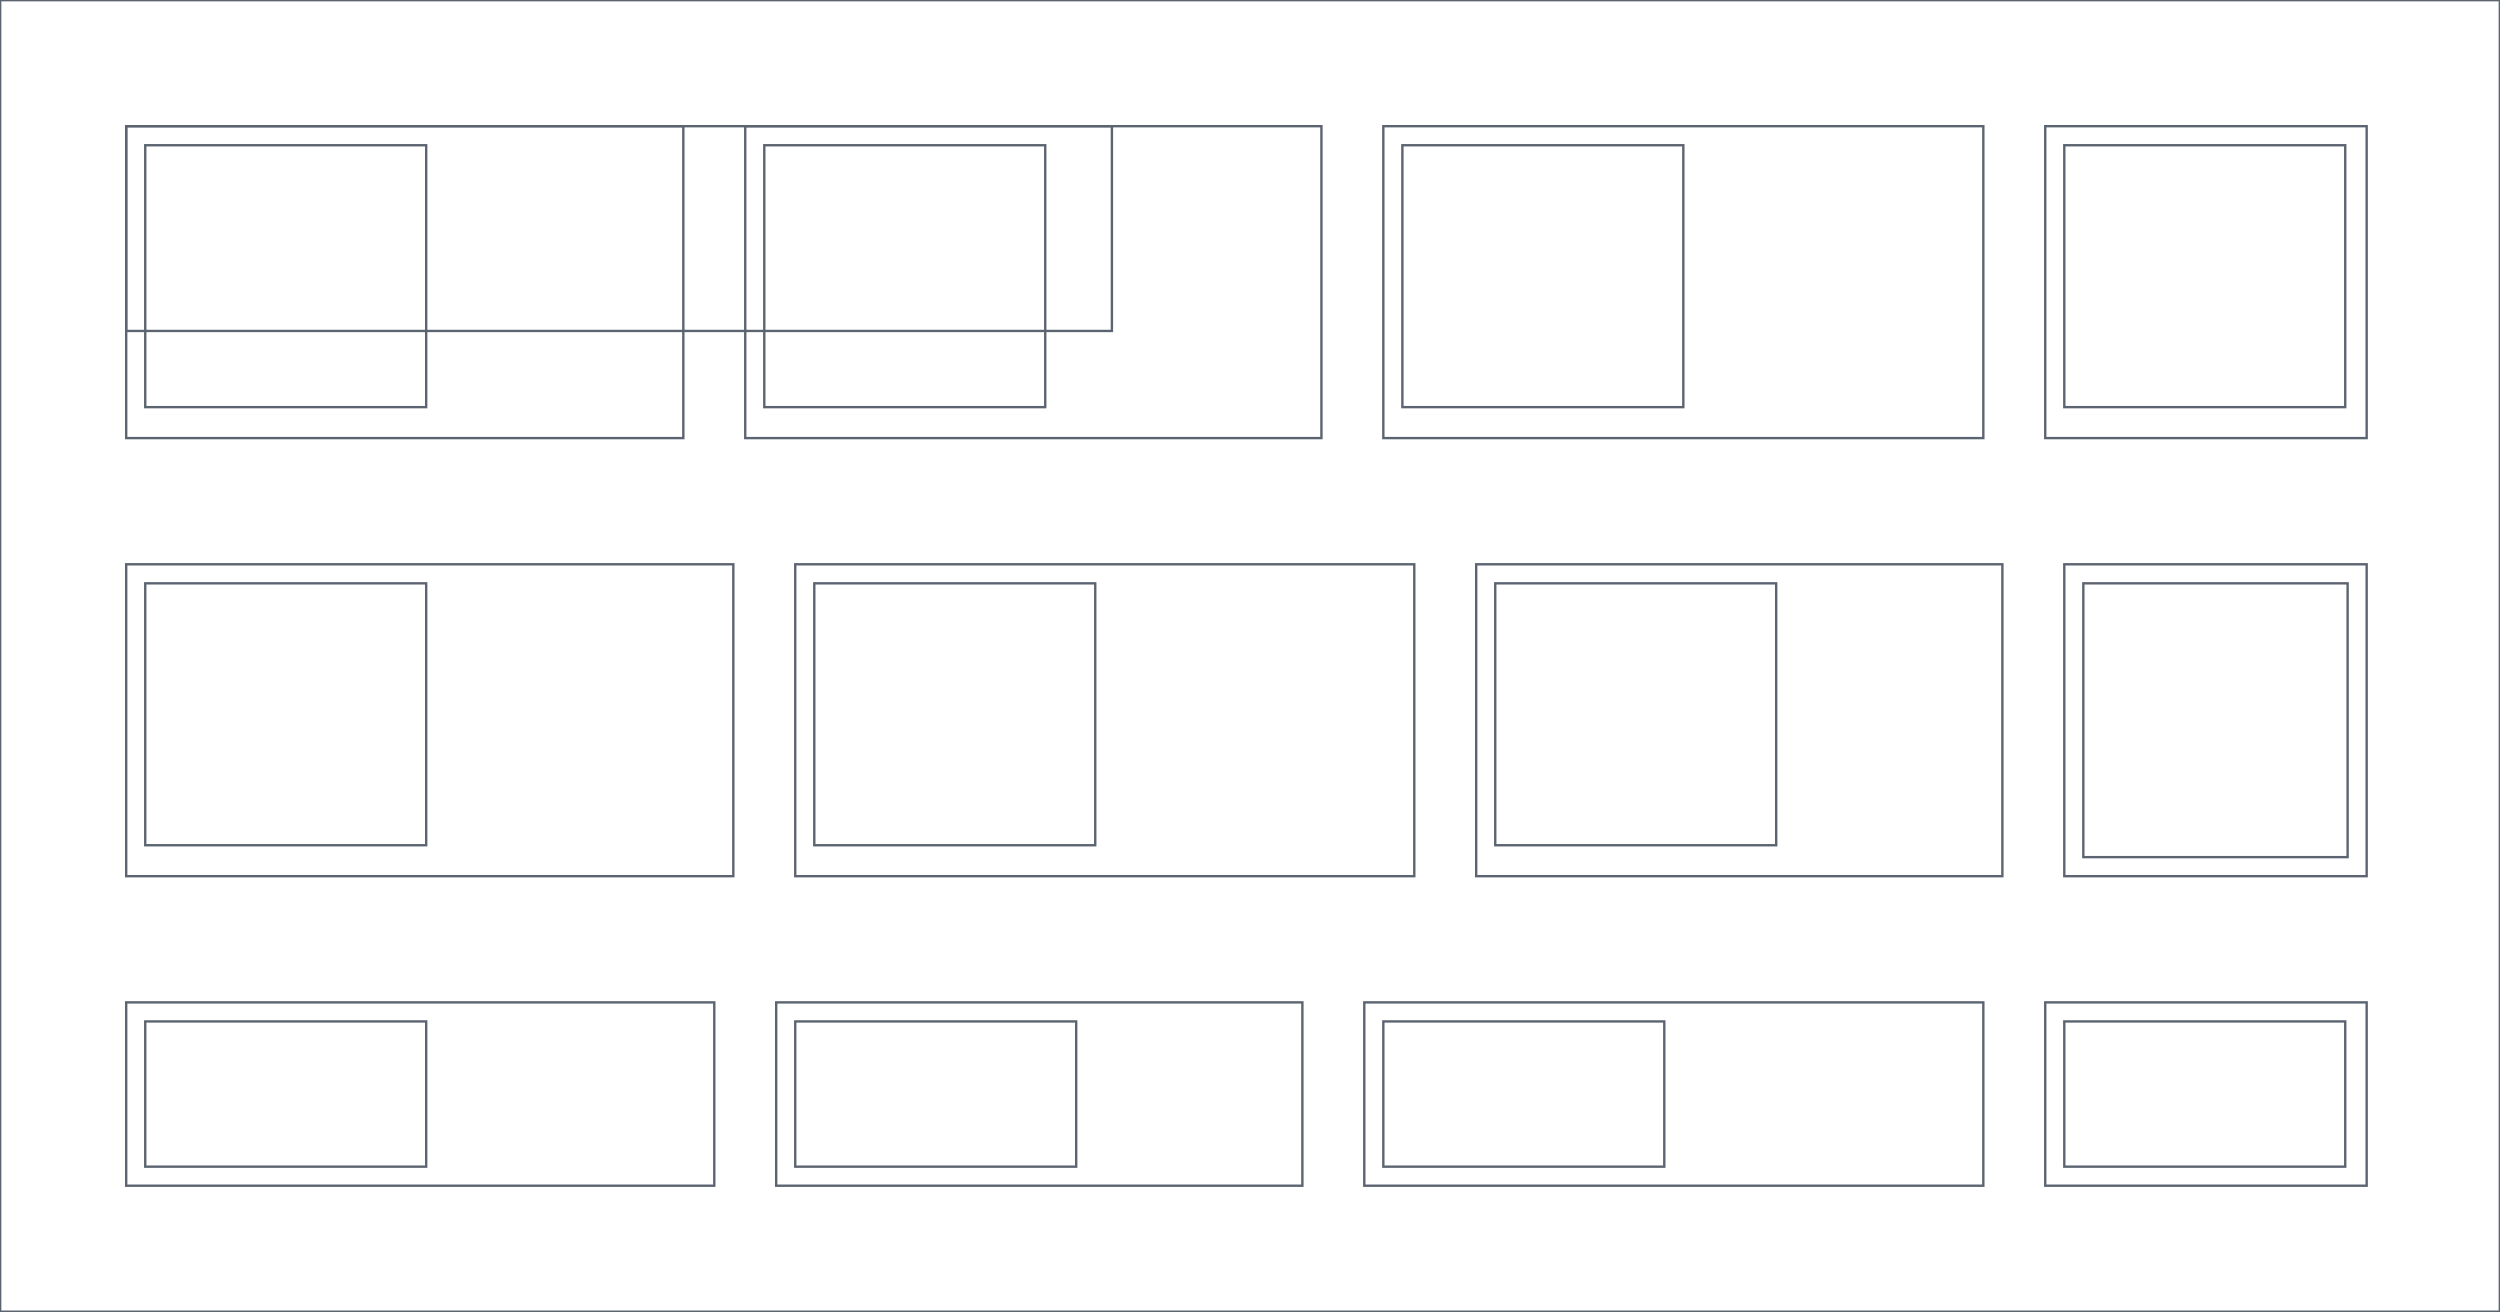
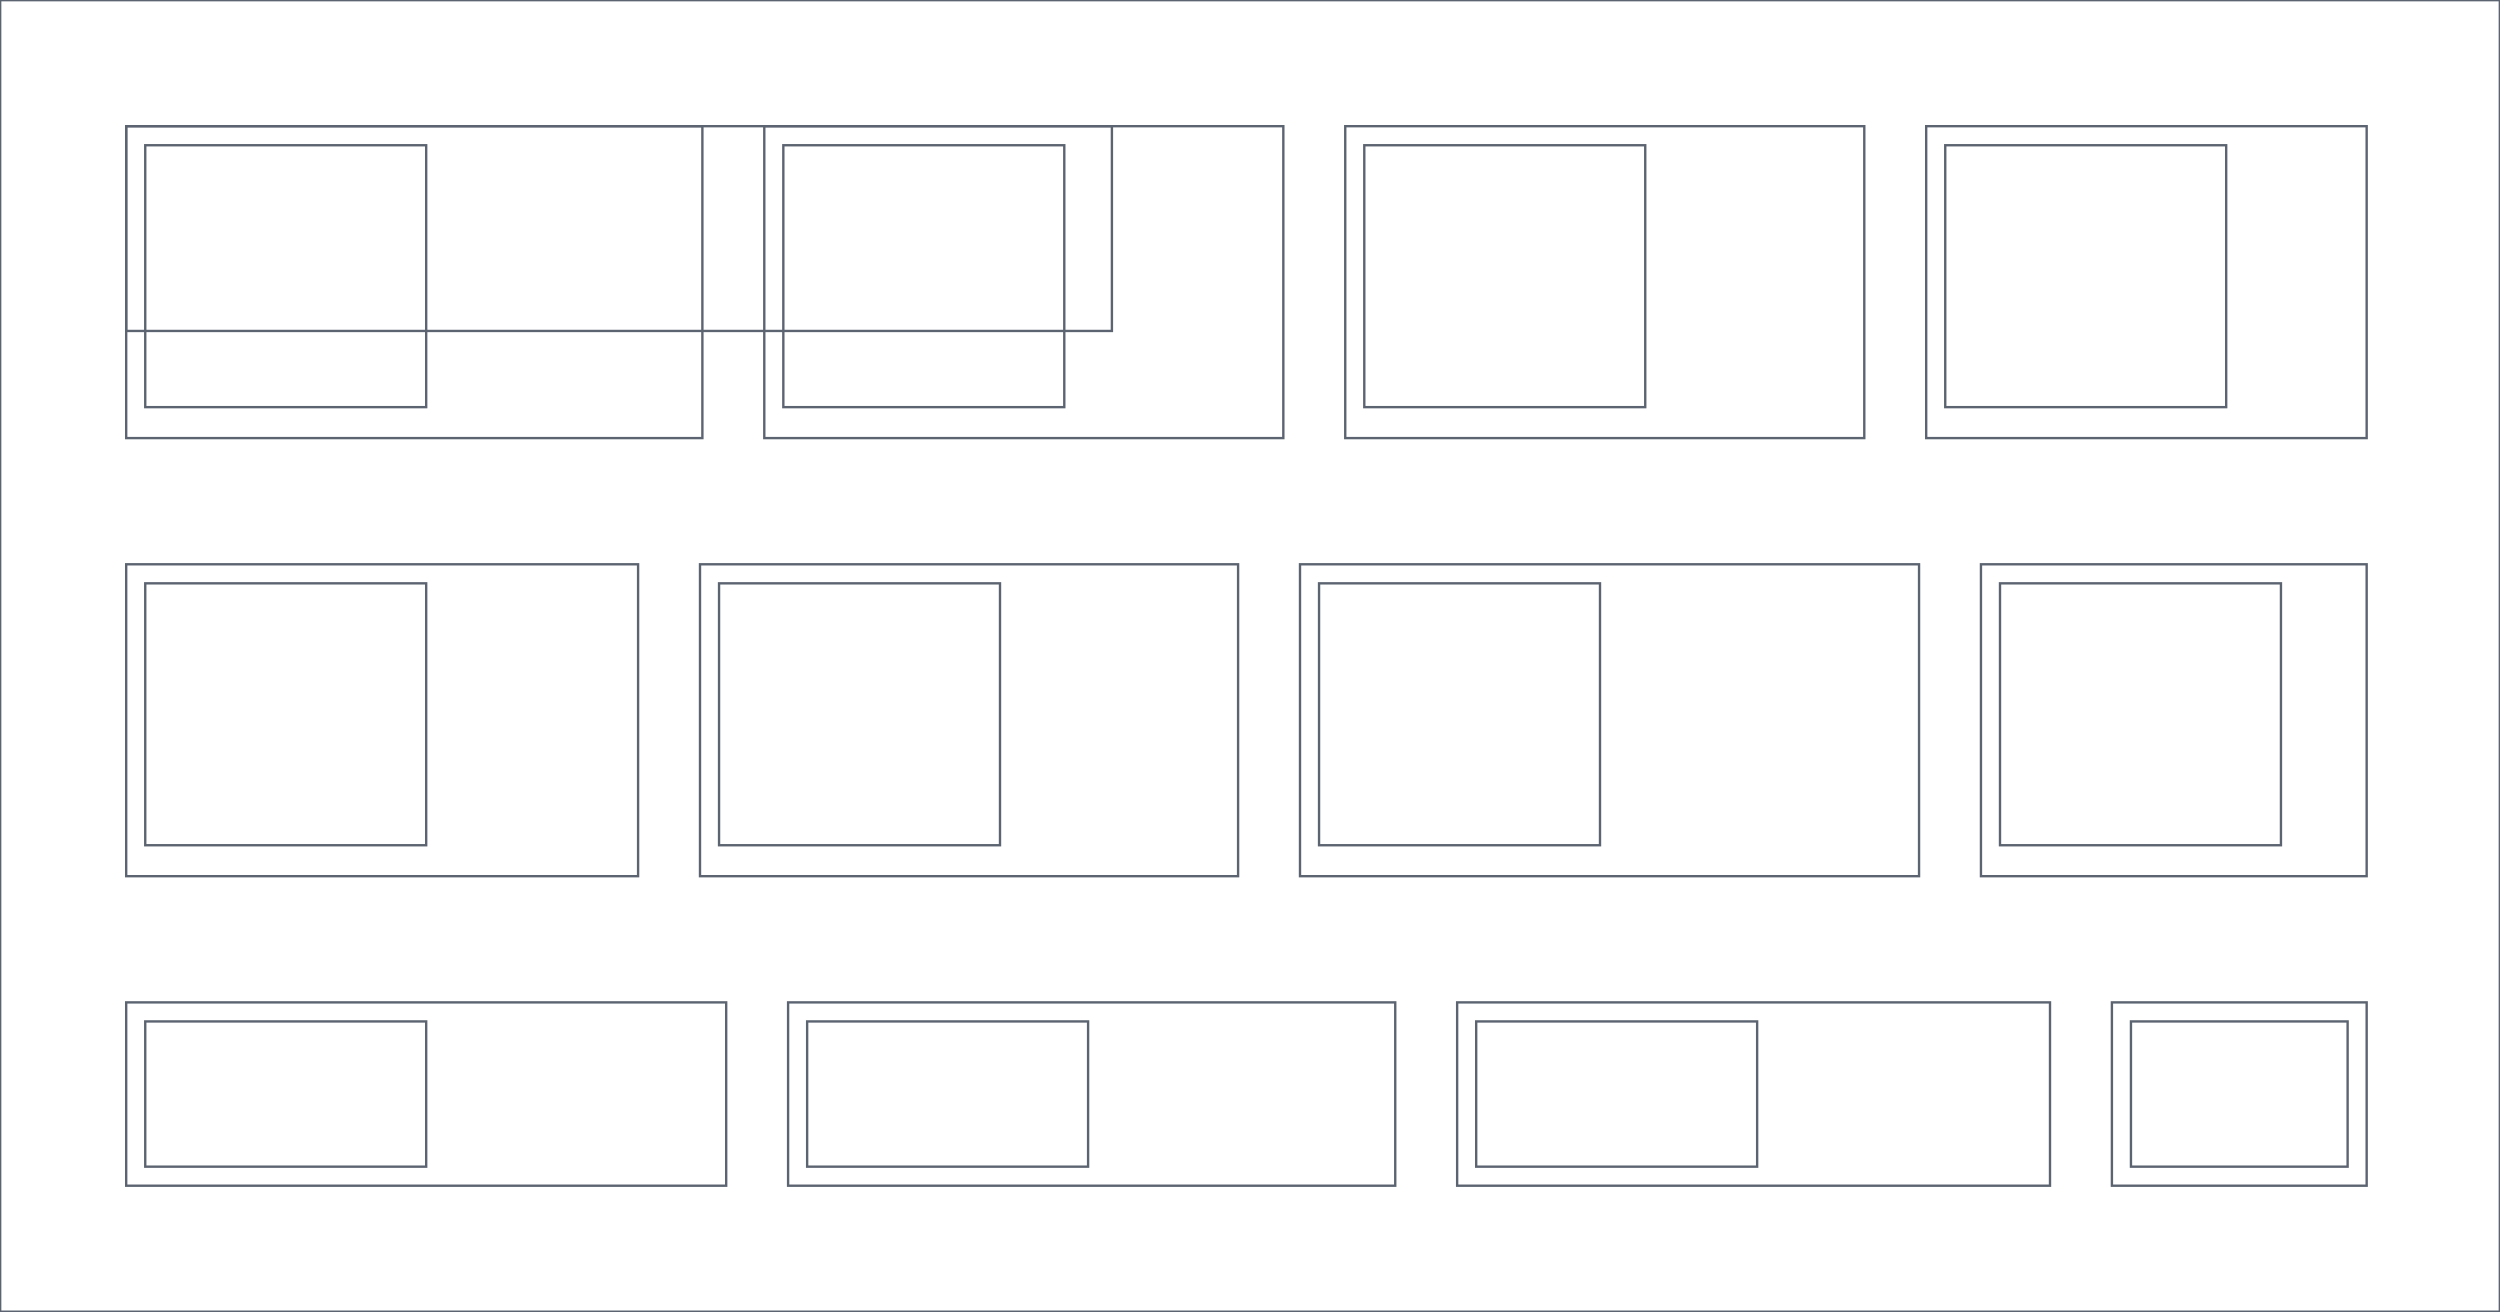
<svg xmlns="http://www.w3.org/2000/svg" width="1050" height="551" viewBox="0 0 1050 551">
  <rect x="0" y="0" width="1050" height="551" fill="none" stroke="#5B6470" stroke-width="1" />
  <rect x="0" y="0" width="1050" height="551" fill="none" stroke="#5B6470" stroke-width="1" />
  <rect x="53" y="53" width="414" height="86" fill="none" stroke="#5B6470" stroke-width="1" />
-   <rect x="53" y="53" width="234" height="131" fill="none" stroke="#5B6470" stroke-width="1" />
+   <rect x="53" y="53" width="242" height="131" fill="none" stroke="#5B6470" stroke-width="1" />
  <rect x="61" y="61" width="118" height="110" fill="none" stroke="#5B6470" stroke-width="1" />
-   <rect x="313" y="53" width="242" height="131" fill="none" stroke="#5B6470" stroke-width="1" />
-   <rect x="321" y="61" width="118" height="110" fill="none" stroke="#5B6470" stroke-width="1" />
-   <rect x="581" y="53" width="252" height="131" fill="none" stroke="#5B6470" stroke-width="1" />
-   <rect x="589" y="61" width="118" height="110" fill="none" stroke="#5B6470" stroke-width="1" />
-   <rect x="859" y="53" width="135" height="131" fill="none" stroke="#5B6470" stroke-width="1" />
-   <rect x="867" y="61" width="118" height="110" fill="none" stroke="#5B6470" stroke-width="1" />
-   <rect x="53" y="237" width="255" height="131" fill="none" stroke="#5B6470" stroke-width="1" />
+   <rect x="321" y="53" width="218" height="131" fill="none" stroke="#5B6470" stroke-width="1" />
+   <rect x="329" y="61" width="118" height="110" fill="none" stroke="#5B6470" stroke-width="1" />
+   <rect x="565" y="53" width="218" height="131" fill="none" stroke="#5B6470" stroke-width="1" />
+   <rect x="573" y="61" width="118" height="110" fill="none" stroke="#5B6470" stroke-width="1" />
+   <rect x="809" y="53" width="185" height="131" fill="none" stroke="#5B6470" stroke-width="1" />
+   <rect x="817" y="61" width="118" height="110" fill="none" stroke="#5B6470" stroke-width="1" />
+   <rect x="53" y="237" width="215" height="131" fill="none" stroke="#5B6470" stroke-width="1" />
  <rect x="61" y="245" width="118" height="110" fill="none" stroke="#5B6470" stroke-width="1" />
-   <rect x="334" y="237" width="260" height="131" fill="none" stroke="#5B6470" stroke-width="1" />
-   <rect x="342" y="245" width="118" height="110" fill="none" stroke="#5B6470" stroke-width="1" />
-   <rect x="620" y="237" width="221" height="131" fill="none" stroke="#5B6470" stroke-width="1" />
-   <rect x="628" y="245" width="118" height="110" fill="none" stroke="#5B6470" stroke-width="1" />
-   <rect x="867" y="237" width="127" height="131" fill="none" stroke="#5B6470" stroke-width="1" />
-   <rect x="875" y="245" width="111" height="115" fill="none" stroke="#5B6470" stroke-width="1" />
-   <rect x="53" y="421" width="247" height="77" fill="none" stroke="#5B6470" stroke-width="1" />
+   <rect x="294" y="237" width="226" height="131" fill="none" stroke="#5B6470" stroke-width="1" />
+   <rect x="302" y="245" width="118" height="110" fill="none" stroke="#5B6470" stroke-width="1" />
+   <rect x="546" y="237" width="260" height="131" fill="none" stroke="#5B6470" stroke-width="1" />
+   <rect x="554" y="245" width="118" height="110" fill="none" stroke="#5B6470" stroke-width="1" />
+   <rect x="832" y="237" width="162" height="131" fill="none" stroke="#5B6470" stroke-width="1" />
+   <rect x="840" y="245" width="118" height="110" fill="none" stroke="#5B6470" stroke-width="1" />
+   <rect x="53" y="421" width="252" height="77" fill="none" stroke="#5B6470" stroke-width="1" />
  <rect x="61" y="429" width="118" height="61" fill="none" stroke="#5B6470" stroke-width="1" />
-   <rect x="326" y="421" width="221" height="77" fill="none" stroke="#5B6470" stroke-width="1" />
-   <rect x="334" y="429" width="118" height="61" fill="none" stroke="#5B6470" stroke-width="1" />
-   <rect x="573" y="421" width="260" height="77" fill="none" stroke="#5B6470" stroke-width="1" />
-   <rect x="581" y="429" width="118" height="61" fill="none" stroke="#5B6470" stroke-width="1" />
-   <rect x="859" y="421" width="135" height="77" fill="none" stroke="#5B6470" stroke-width="1" />
-   <rect x="867" y="429" width="118" height="61" fill="none" stroke="#5B6470" stroke-width="1" />
+   <rect x="331" y="421" width="255" height="77" fill="none" stroke="#5B6470" stroke-width="1" />
+   <rect x="339" y="429" width="118" height="61" fill="none" stroke="#5B6470" stroke-width="1" />
+   <rect x="612" y="421" width="249" height="77" fill="none" stroke="#5B6470" stroke-width="1" />
+   <rect x="620" y="429" width="118" height="61" fill="none" stroke="#5B6470" stroke-width="1" />
+   <rect x="887" y="421" width="107" height="77" fill="none" stroke="#5B6470" stroke-width="1" />
+   <rect x="895" y="429" width="91" height="61" fill="none" stroke="#5B6470" stroke-width="1" />
</svg>
